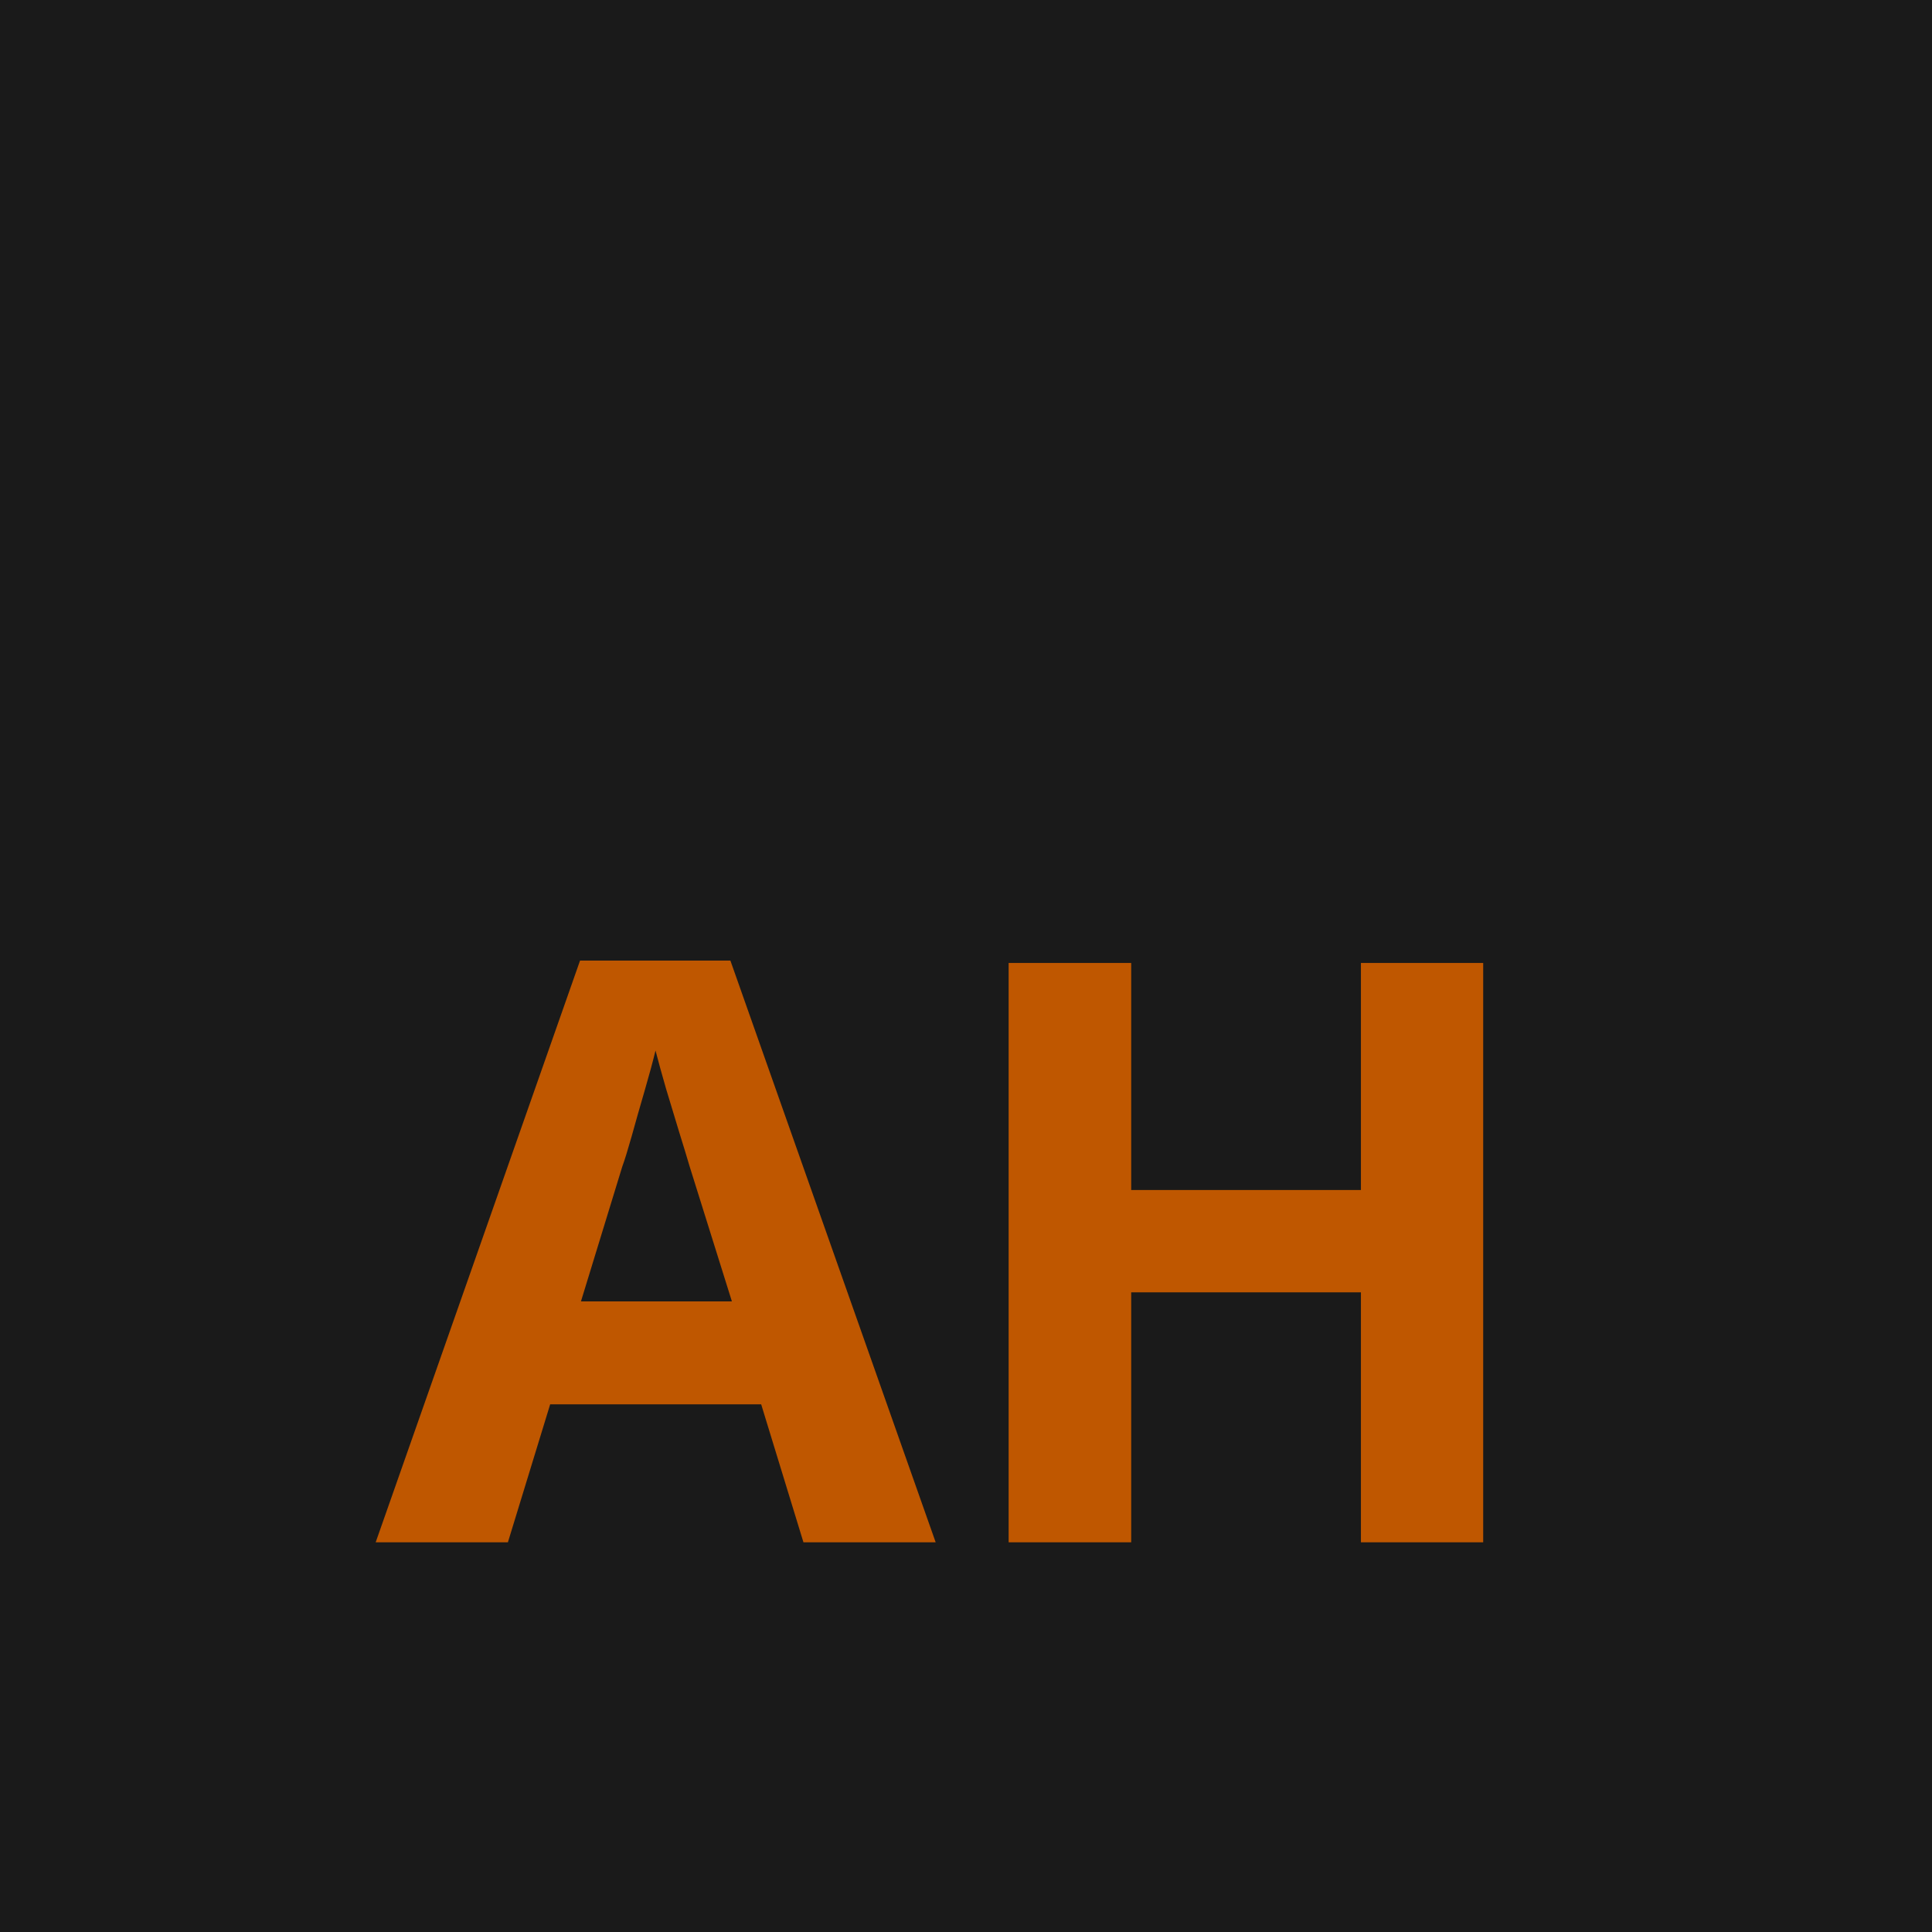
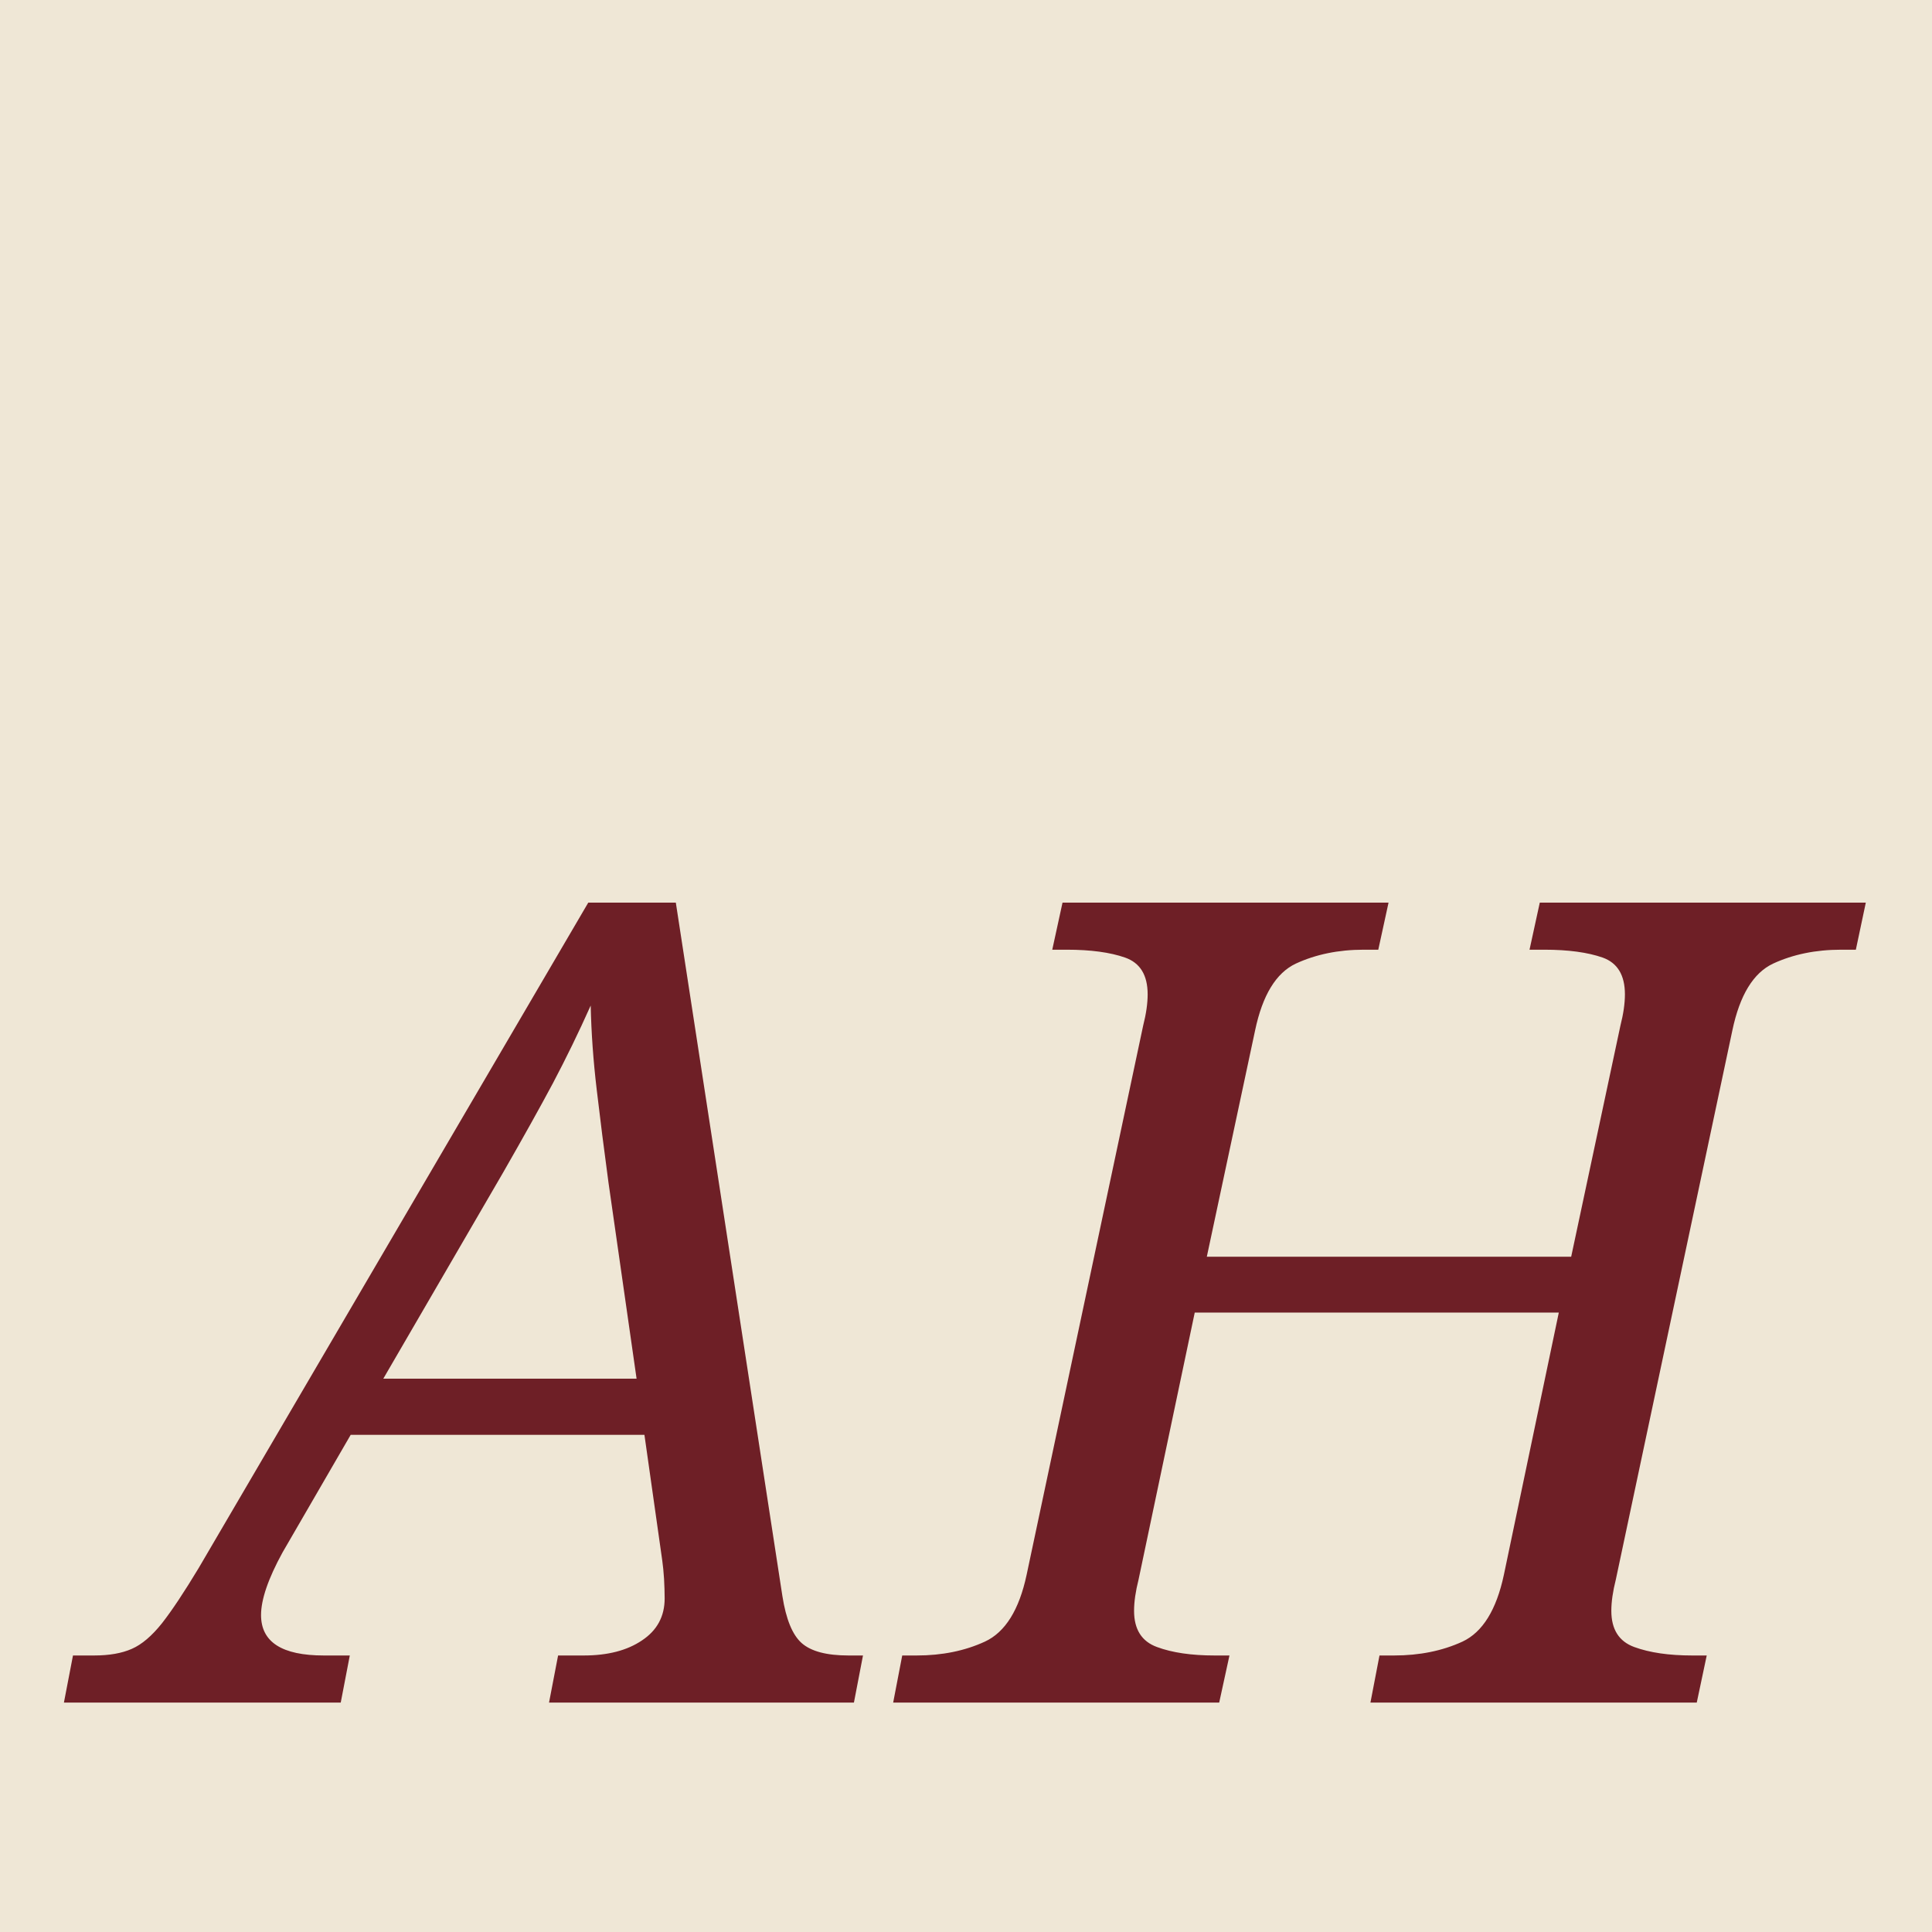
<svg xmlns="http://www.w3.org/2000/svg" viewBox="0 0 100 100">
-   <rect width="100" height="100" fill="#1A1A1A" />
-   <text x="50" y="65" font-family="'Oswald', 'Arial Narrow', sans-serif" font-size="42" font-weight="bold" fill="#BF5700" text-anchor="middle" dominant-baseline="middle">AH</text>
+   <rect width="100" height="100" fill="#EFE7D6" />
+   <text x="50" y="68" font-family="'Fraunces', 'Georgia', serif" font-size="58" font-style="italic" font-weight="500" fill="#6E1F26" text-anchor="middle" dominant-baseline="middle">AH</text>
</svg>
